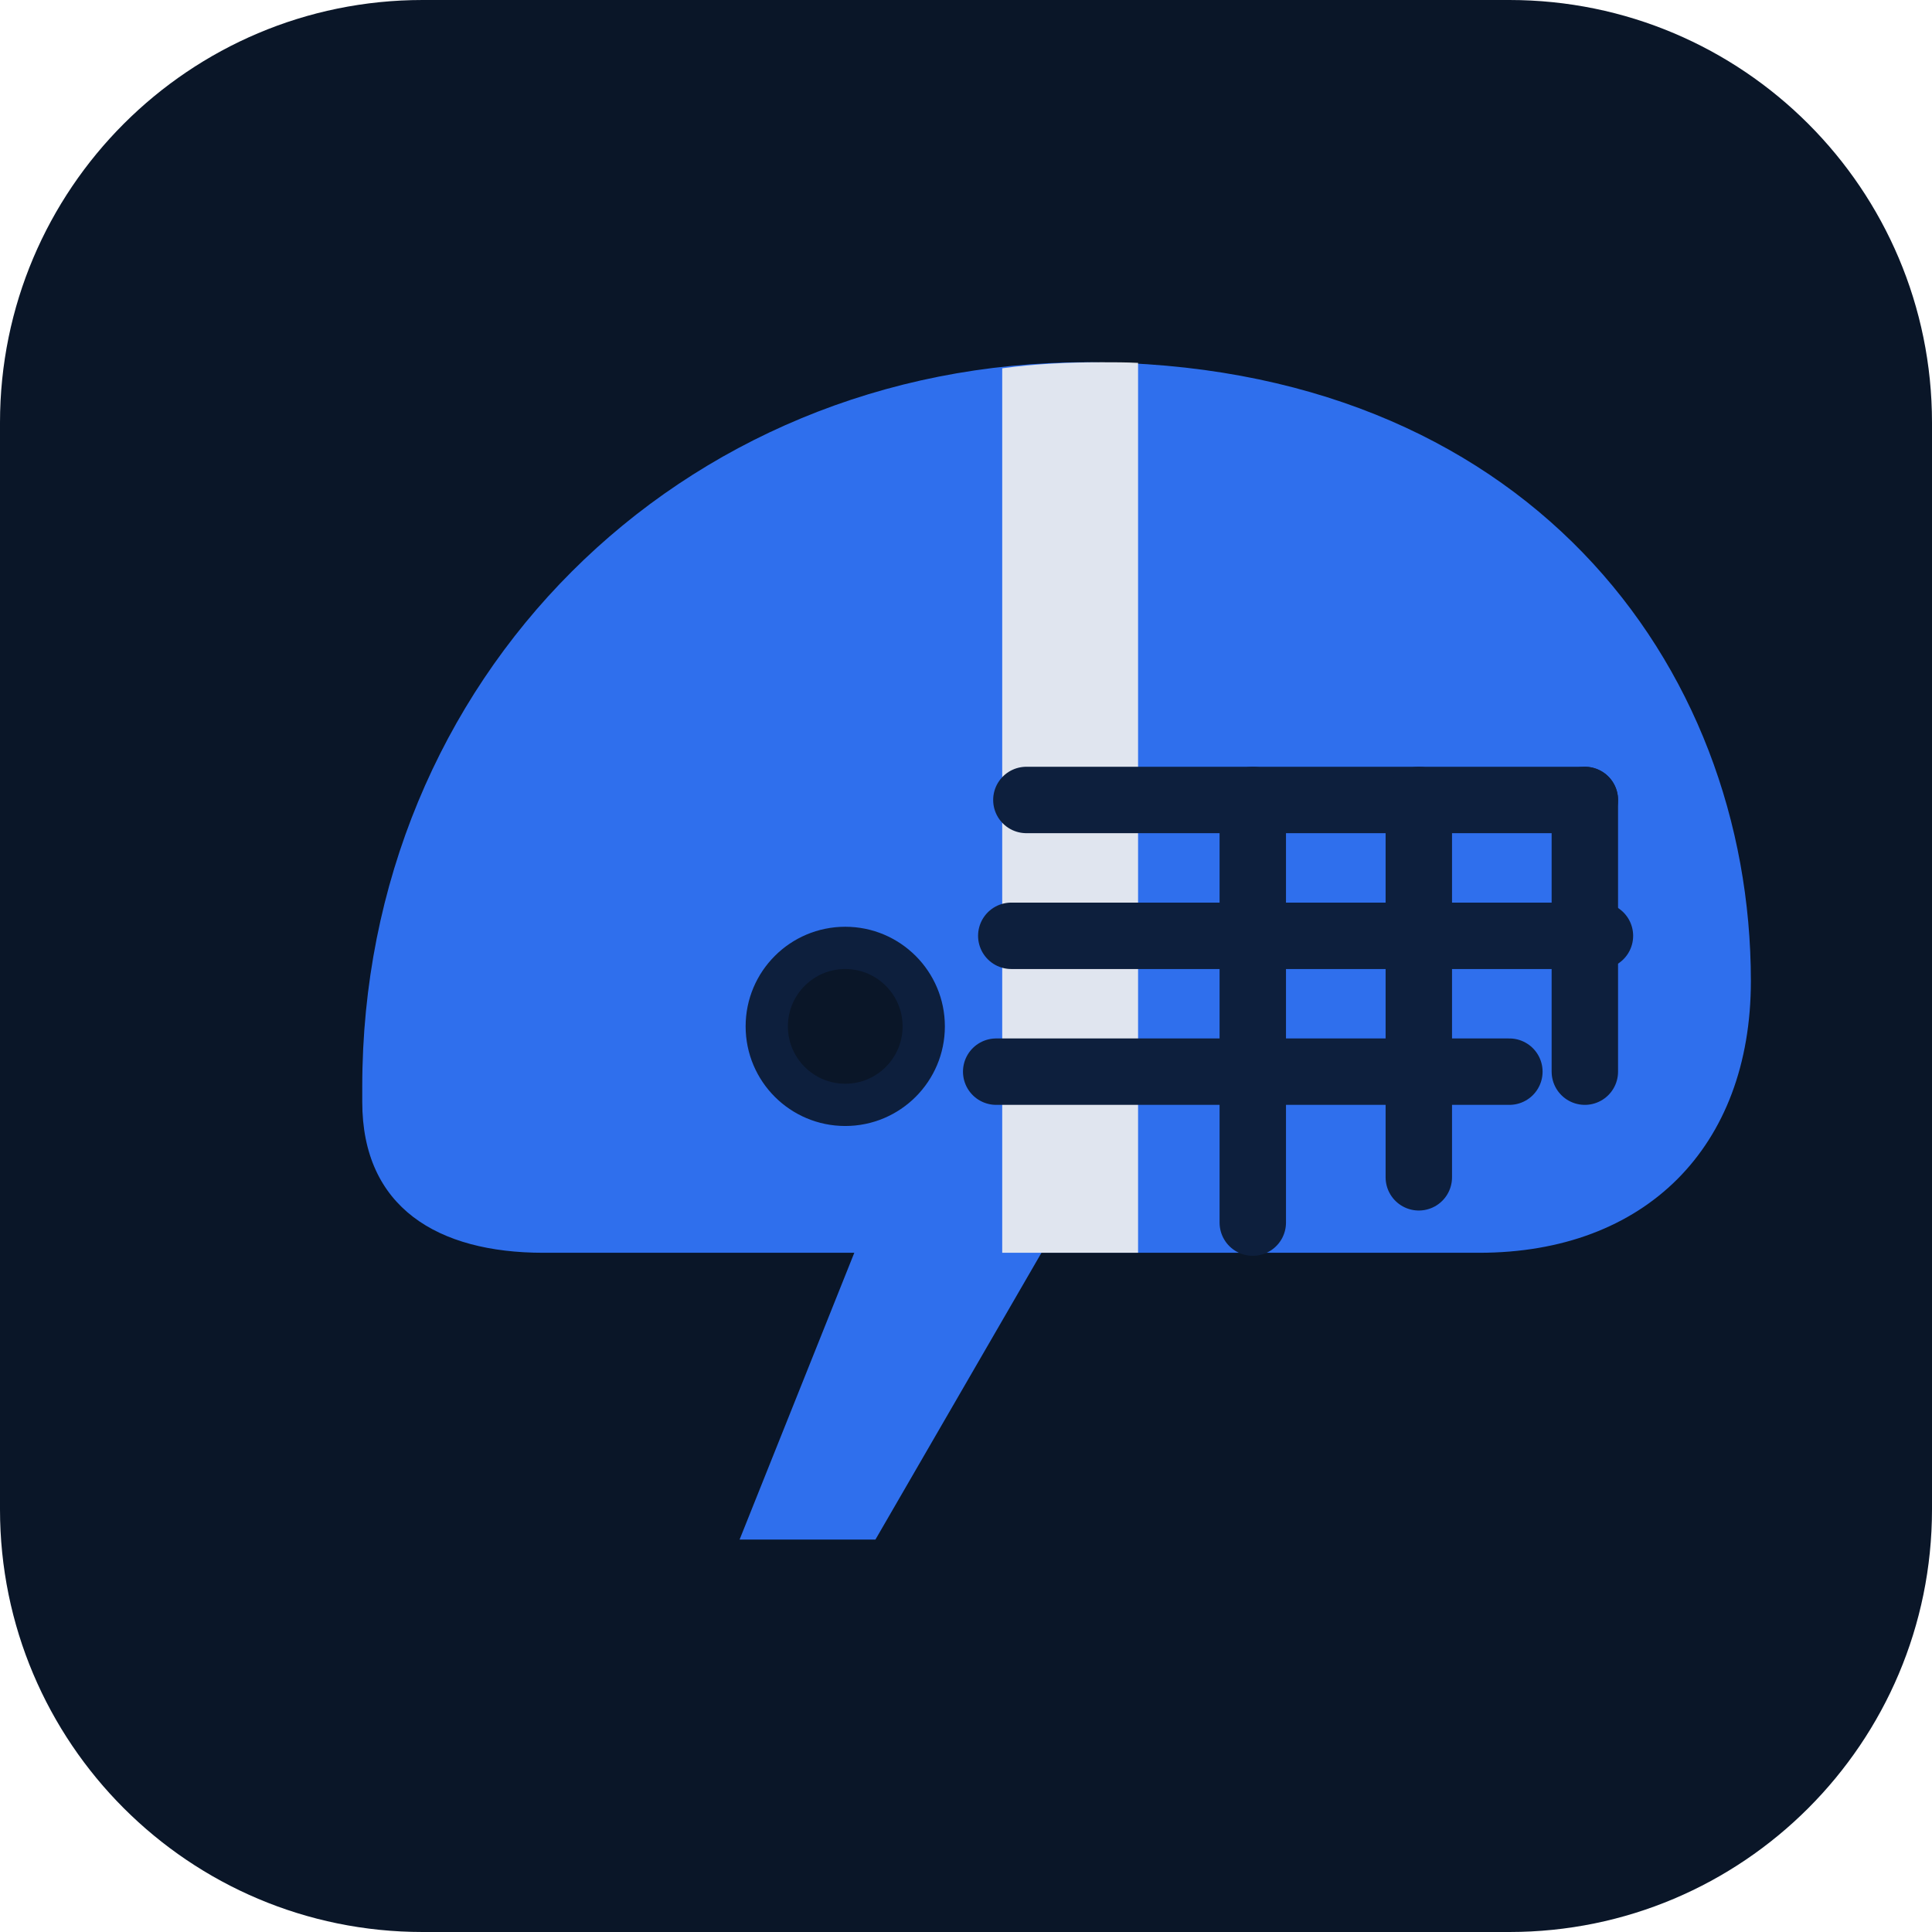
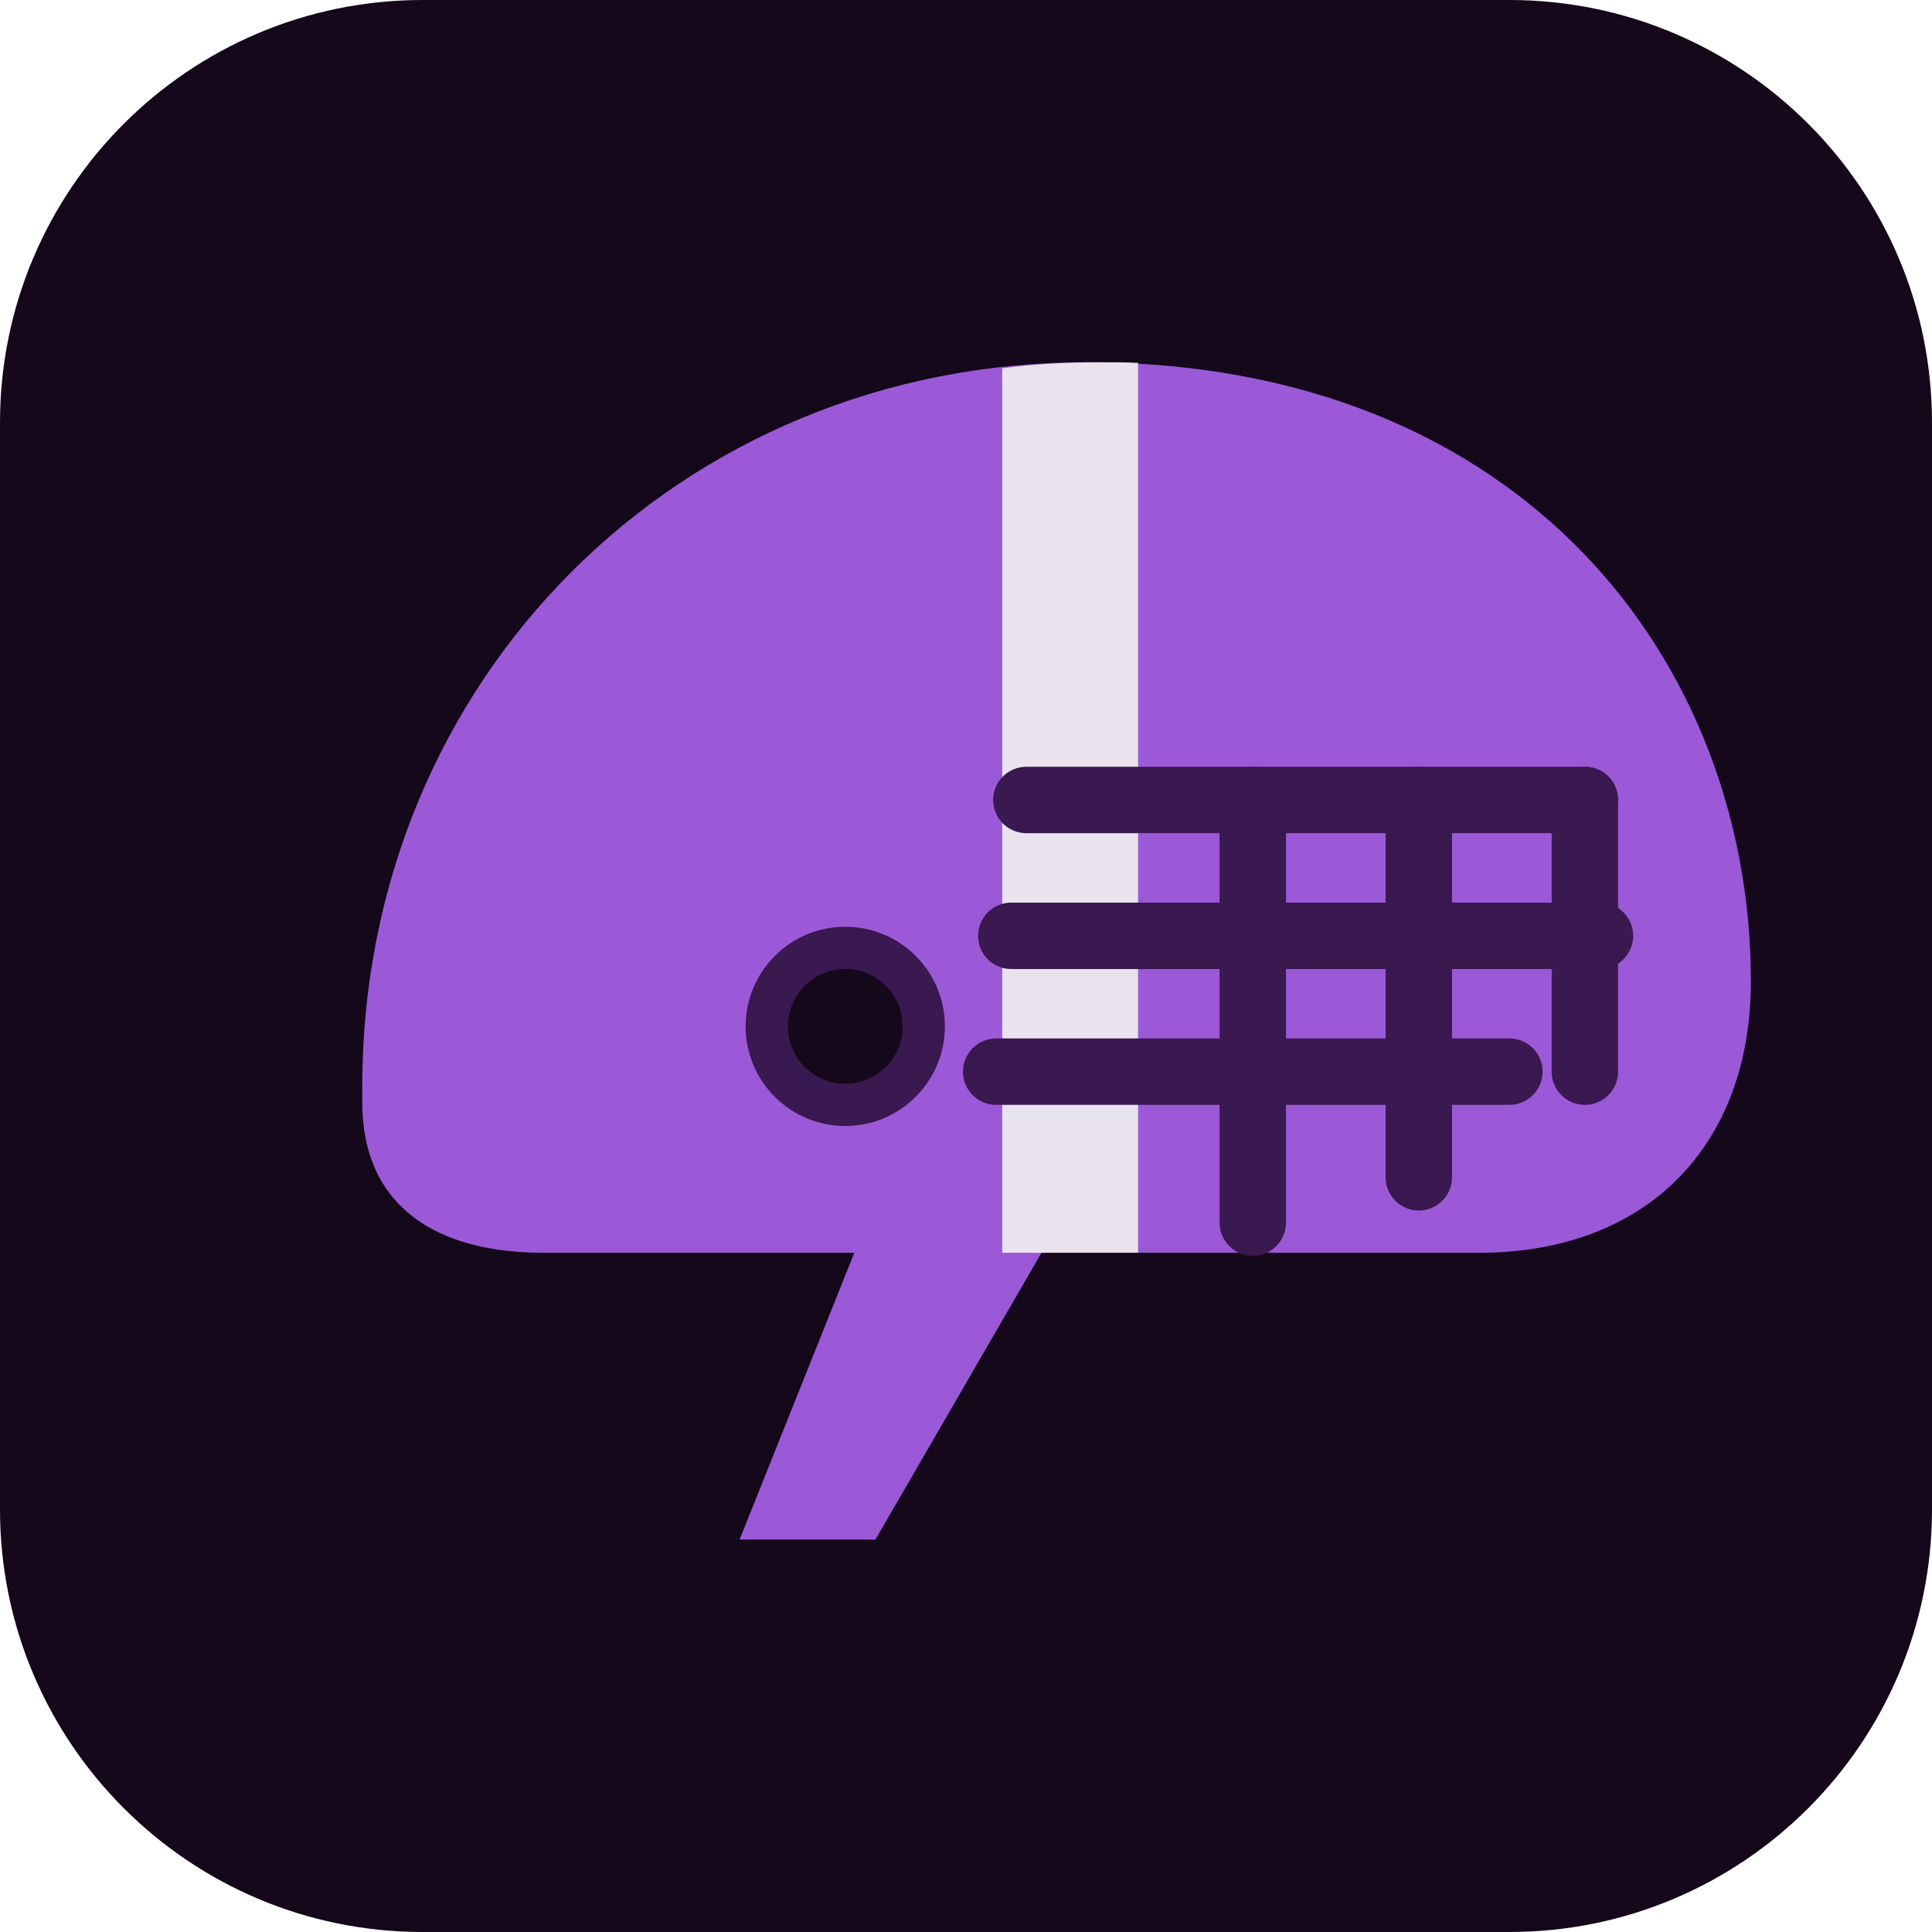
<svg xmlns="http://www.w3.org/2000/svg" viewBox="0 0 64 64" fill="none">
-   <rect width="64" height="64" rx="14" fill="#0a1628" />
-   <path fill="#2f6fed" d="M12 36c0-13.5 10.5-24 24-24 14.5 0 22 10 22 20.5 0 5.5-3.5 9-9 9H34.5l-5.5 9.5h-4.5l3.8-9.5H18c-3.5 0-6-1.5-6-5z" />
+   <rect width="64" height="64" rx="14" fill="#14081a" />
+   <path fill="#9b59d8" d="M12 36c0-13.5 10.5-24 24-24 14.5 0 22 10 22 20.5 0 5.5-3.5 9-9 9H34.5l-5.5 9.5h-4.5l3.8-9.5H18c-3.5 0-6-1.5-6-5z" />
  <path fill="#efefef" d="M33.2 12.2c1.1-.15 2.2-.2 3.3-.2.4 0 .8 0 1.2.02V41.5h-4.5V12.2z" opacity="0.92" />
-   <g stroke="#0d1f3d" stroke-width="2.2" stroke-linecap="round" fill="none">
+   <g stroke="#3a1850" stroke-width="2.2" stroke-linecap="round" fill="none">
    <path d="M34 26.5h18.5" />
    <path d="M33.5 31h19.5" />
    <path d="M33 35.5h17" />
    <path d="M52.5 26.5v9" />
    <path d="M47 26.5v12.5" />
    <path d="M41.5 26.5v14" />
  </g>
-   <circle cx="28" cy="34" r="2.6" fill="#0a1628" stroke="#0d1f3d" stroke-width="1.4" />
+   <circle cx="28" cy="34" r="2.6" fill="#14081a" stroke="#3a1850" stroke-width="1.4" />
</svg>
